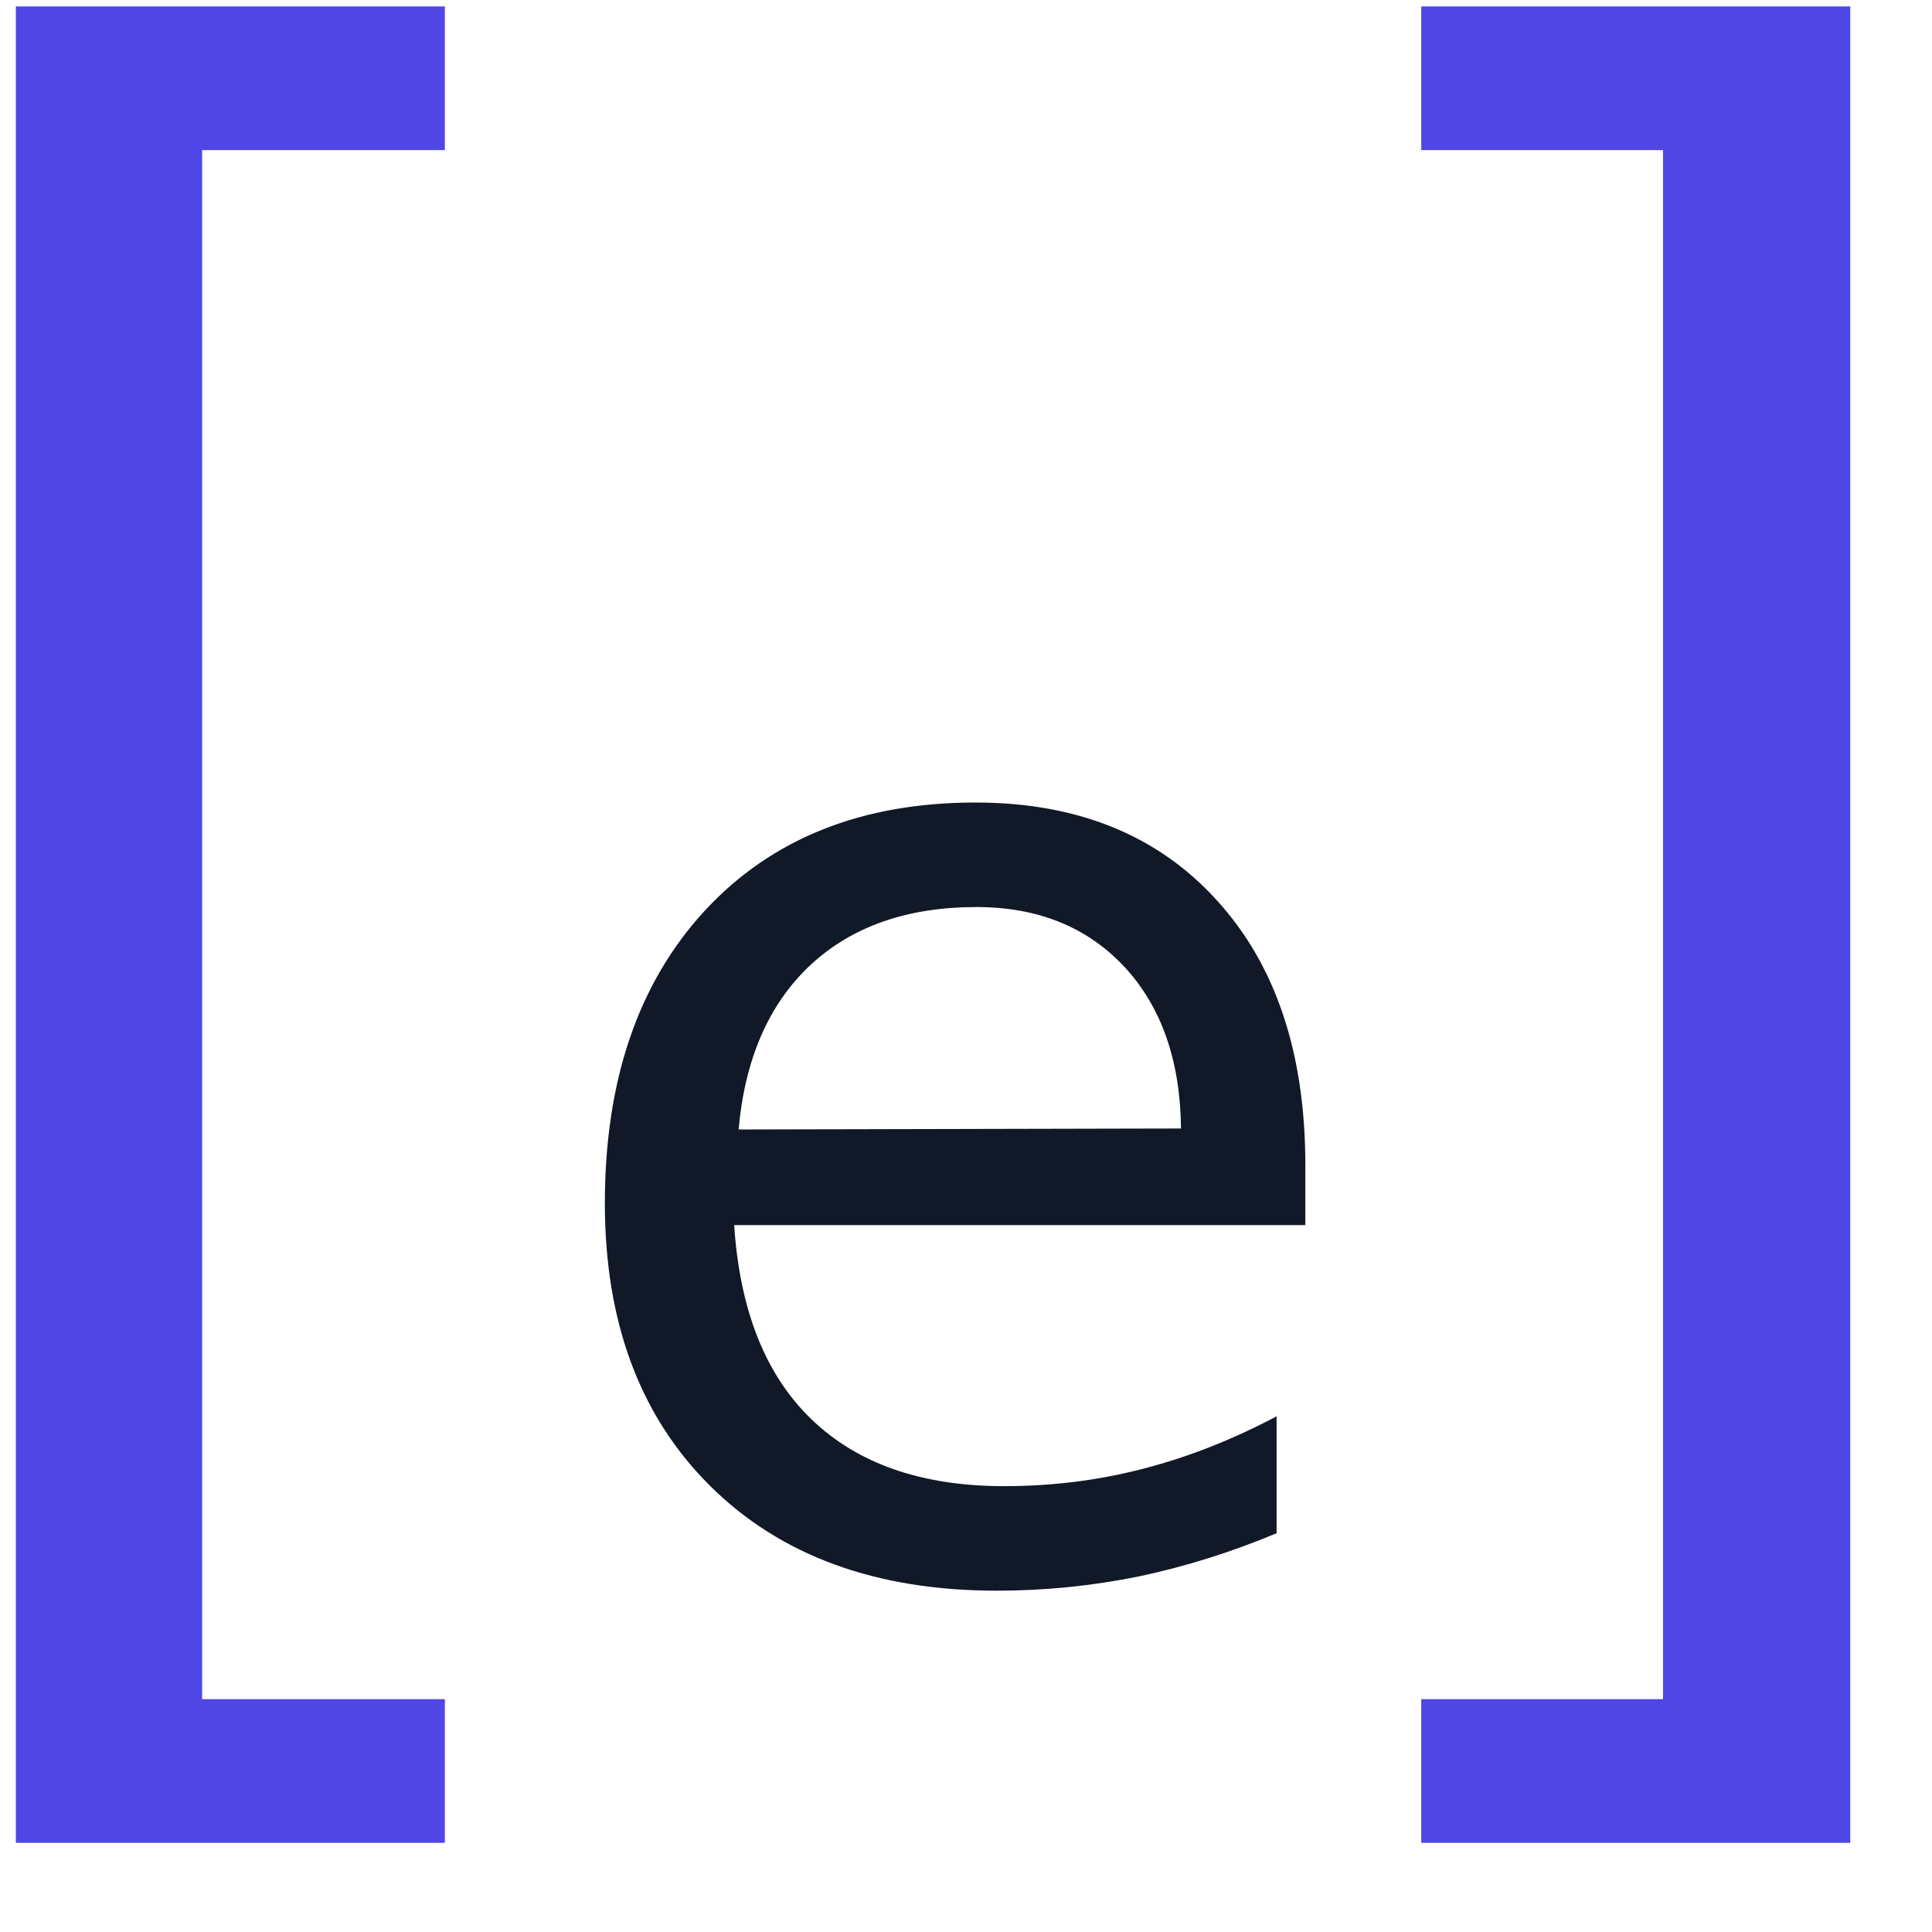
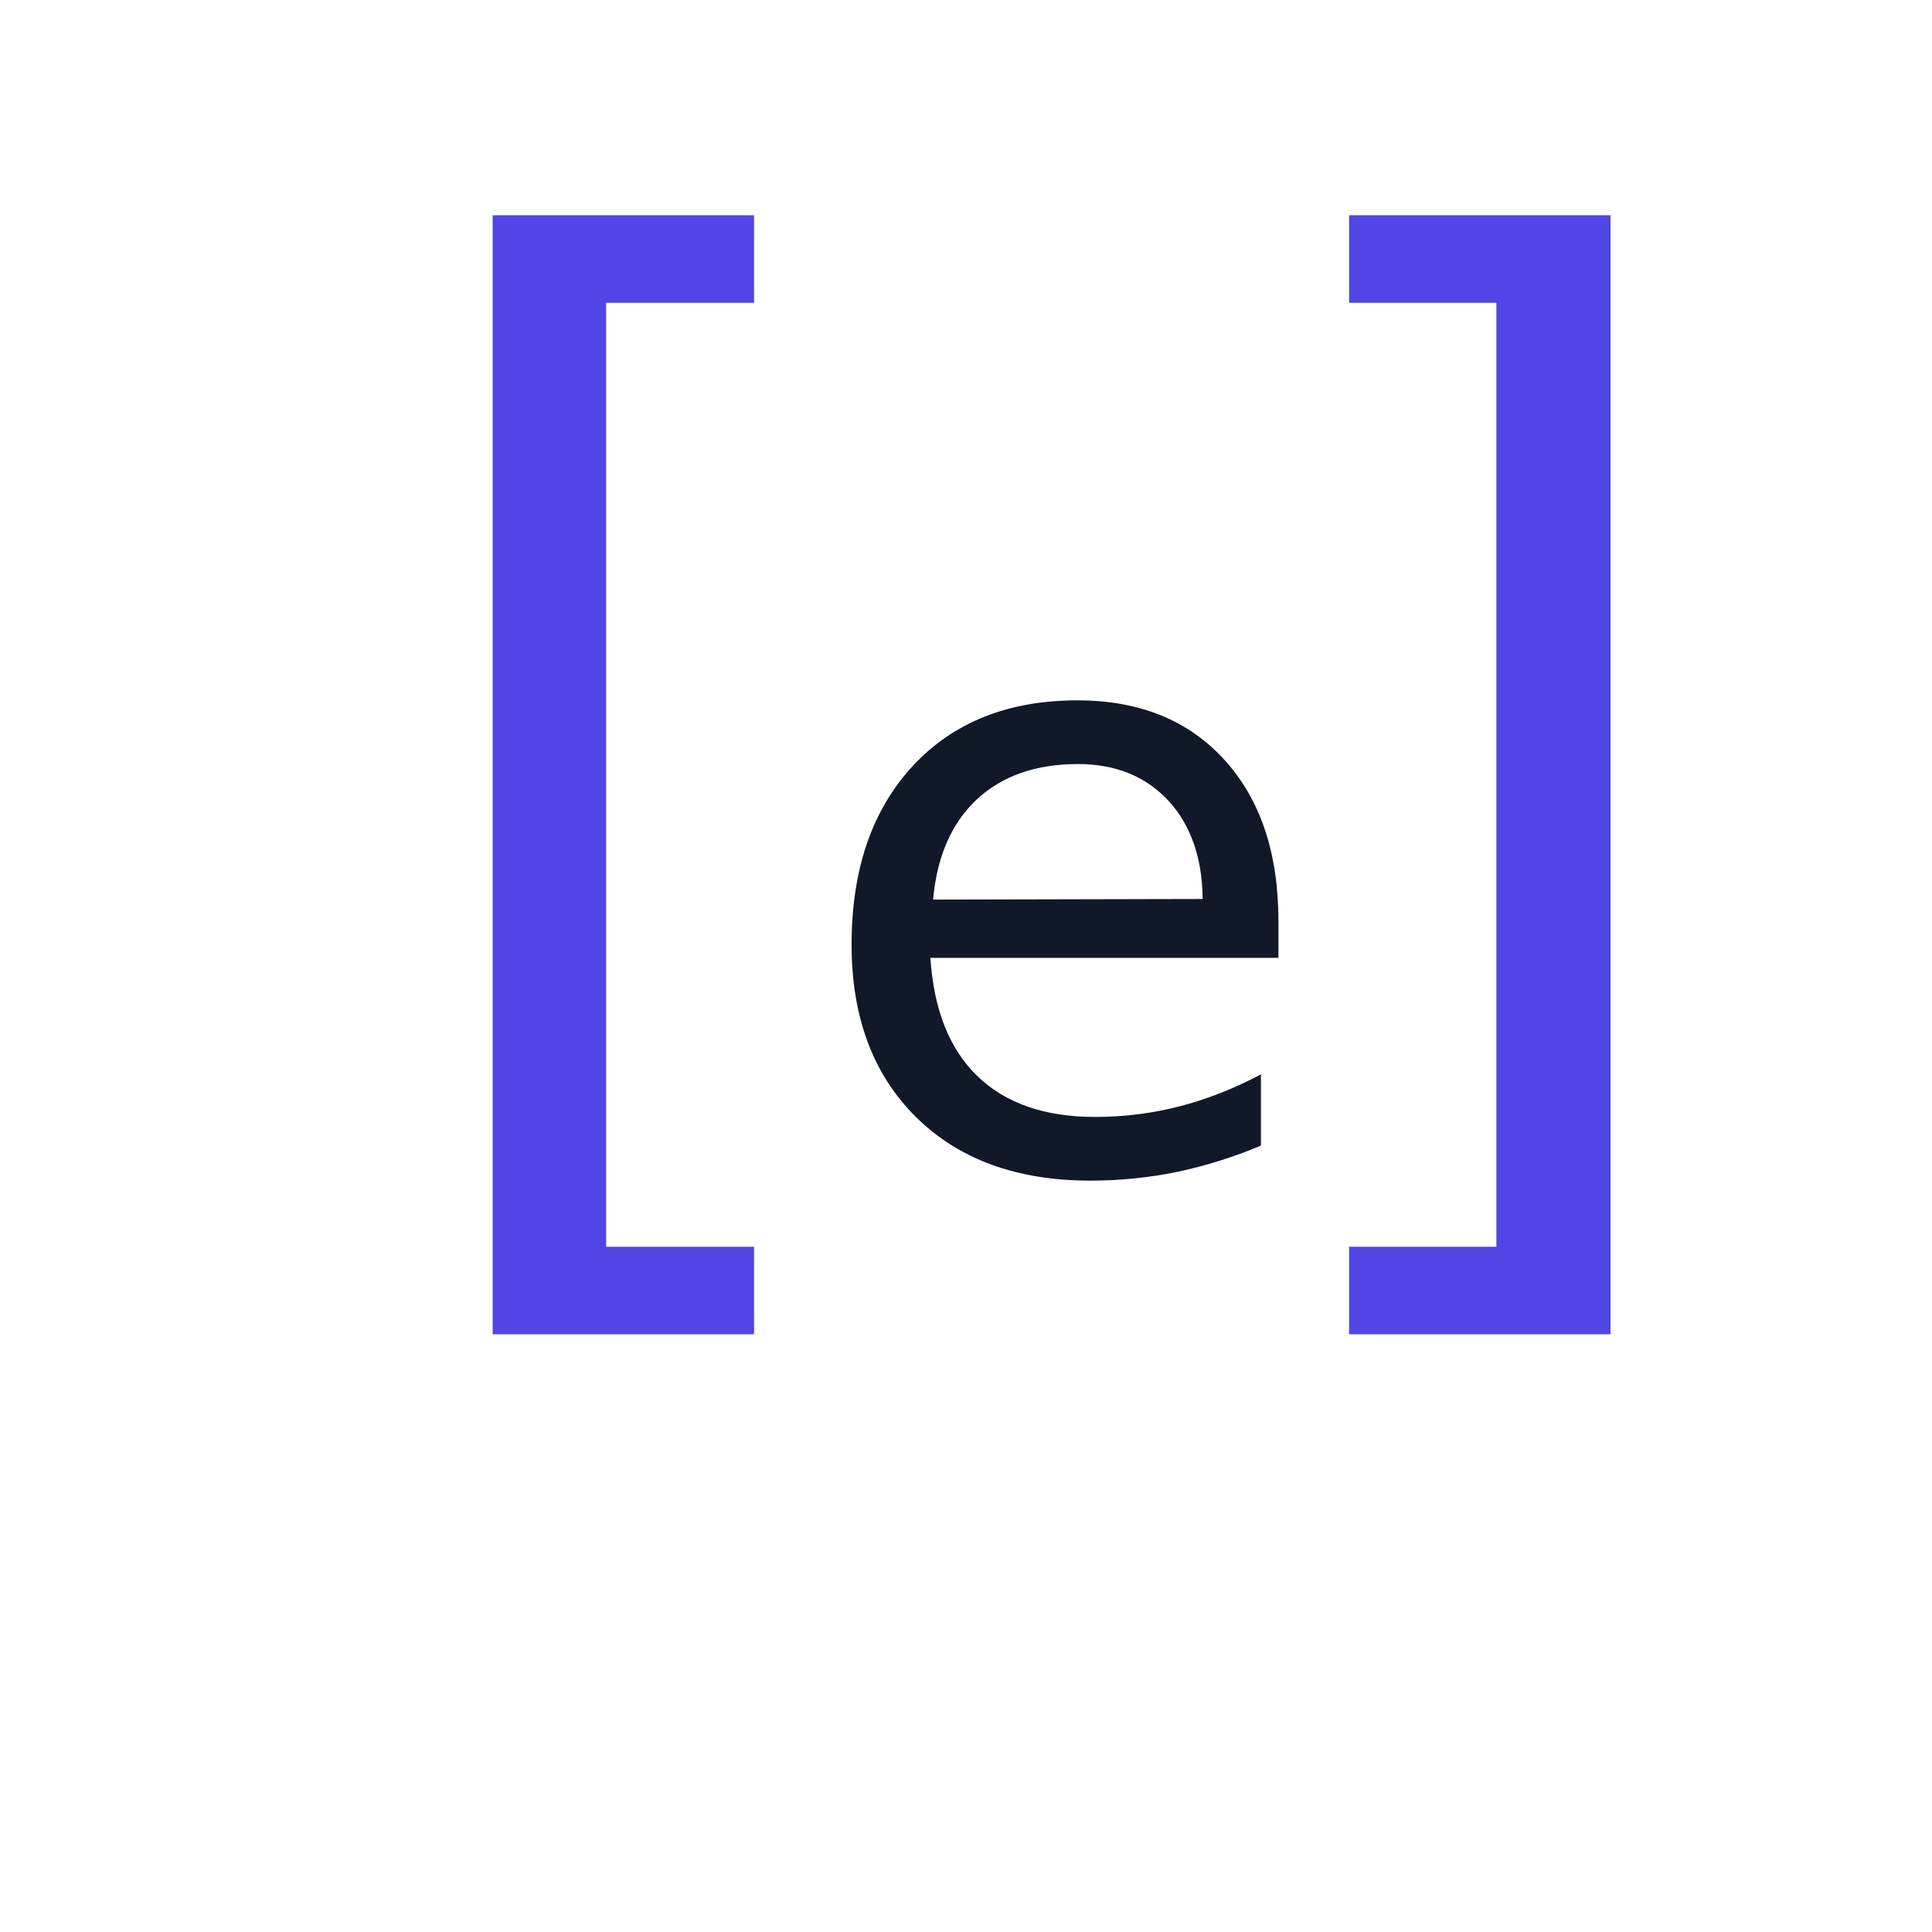
- <svg xmlns="http://www.w3.org/2000/svg" viewBox="16 7 39 39" role="img" aria-labelledby="equilens-symbol-nav-title">
+ <svg xmlns="http://www.w3.org/2000/svg" viewBox="0 0 64 64" role="img" aria-labelledby="equilens-symbol-nav-title">
  <style>
    .bracket { fill: #4F46E5; }
    .text { fill: #111827; }
  </style>
  <g transform="translate(4,11)">
    <path class="bracket" d="M12.32 -3.87H20.98V-0.97H16.08V30.3H20.98V33.2H12.32V-3.87Z" />
    <path class="text" d="M38.35 19.52v1.21H26.82q.17 2.58 1.56 3.92 1.4 1.35 3.89 1.35 1.45 0 2.8-.35 1.36-.35 2.7-1.06v2.36q-1.36.57-2.77.87-1.42.29-2.88.29-3.65 0-5.78-2.11-2.13-2.11-2.13-5.71 0-3.72 2.02-5.91 2.02-2.18 5.46-2.18 3.08 0 4.87 1.97 1.79 1.96 1.79 5.35Zm-2.51-.74q-.02-2.04-1.13-3.25-1.13-1.22-3-1.22-2.09 0-3.35 1.17-1.26 1.18-1.45 3.32l8.93-.02Z" />
    <path class="bracket" d="M49.35 -3.87V33.2H40.69V30.3H45.57V-0.97H40.69V-3.87H49.35Z" />
  </g>
</svg>
